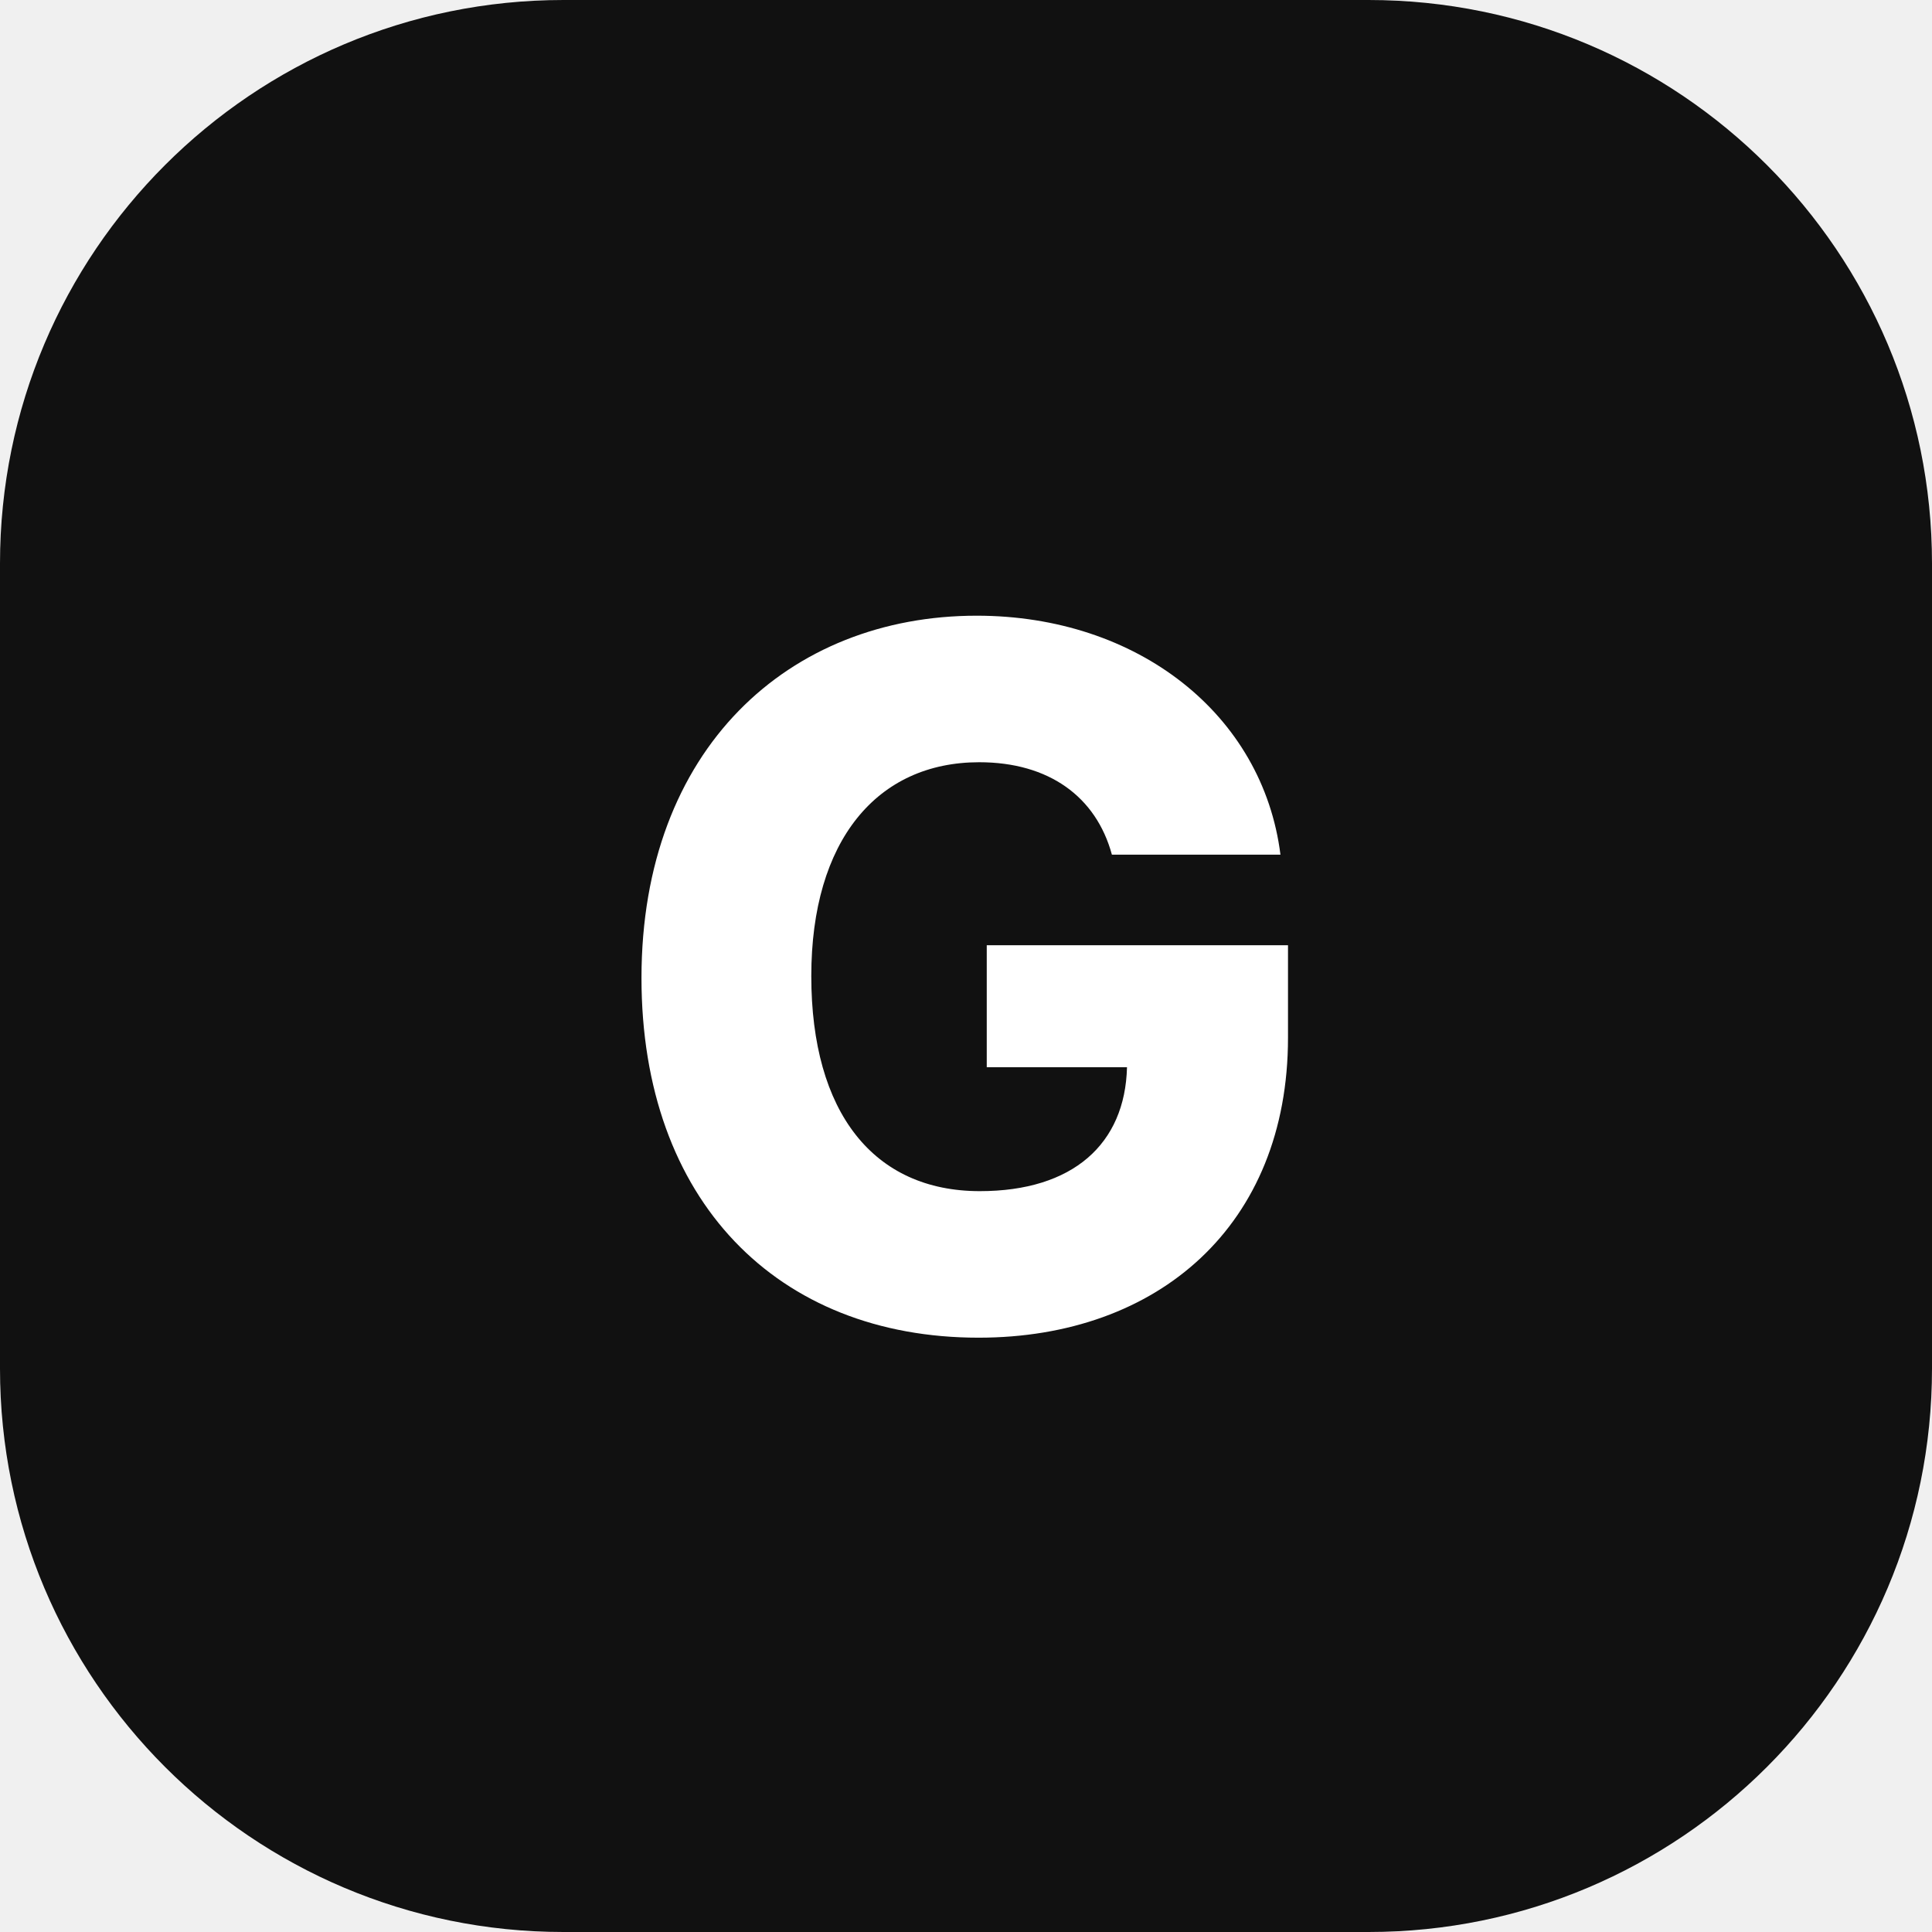
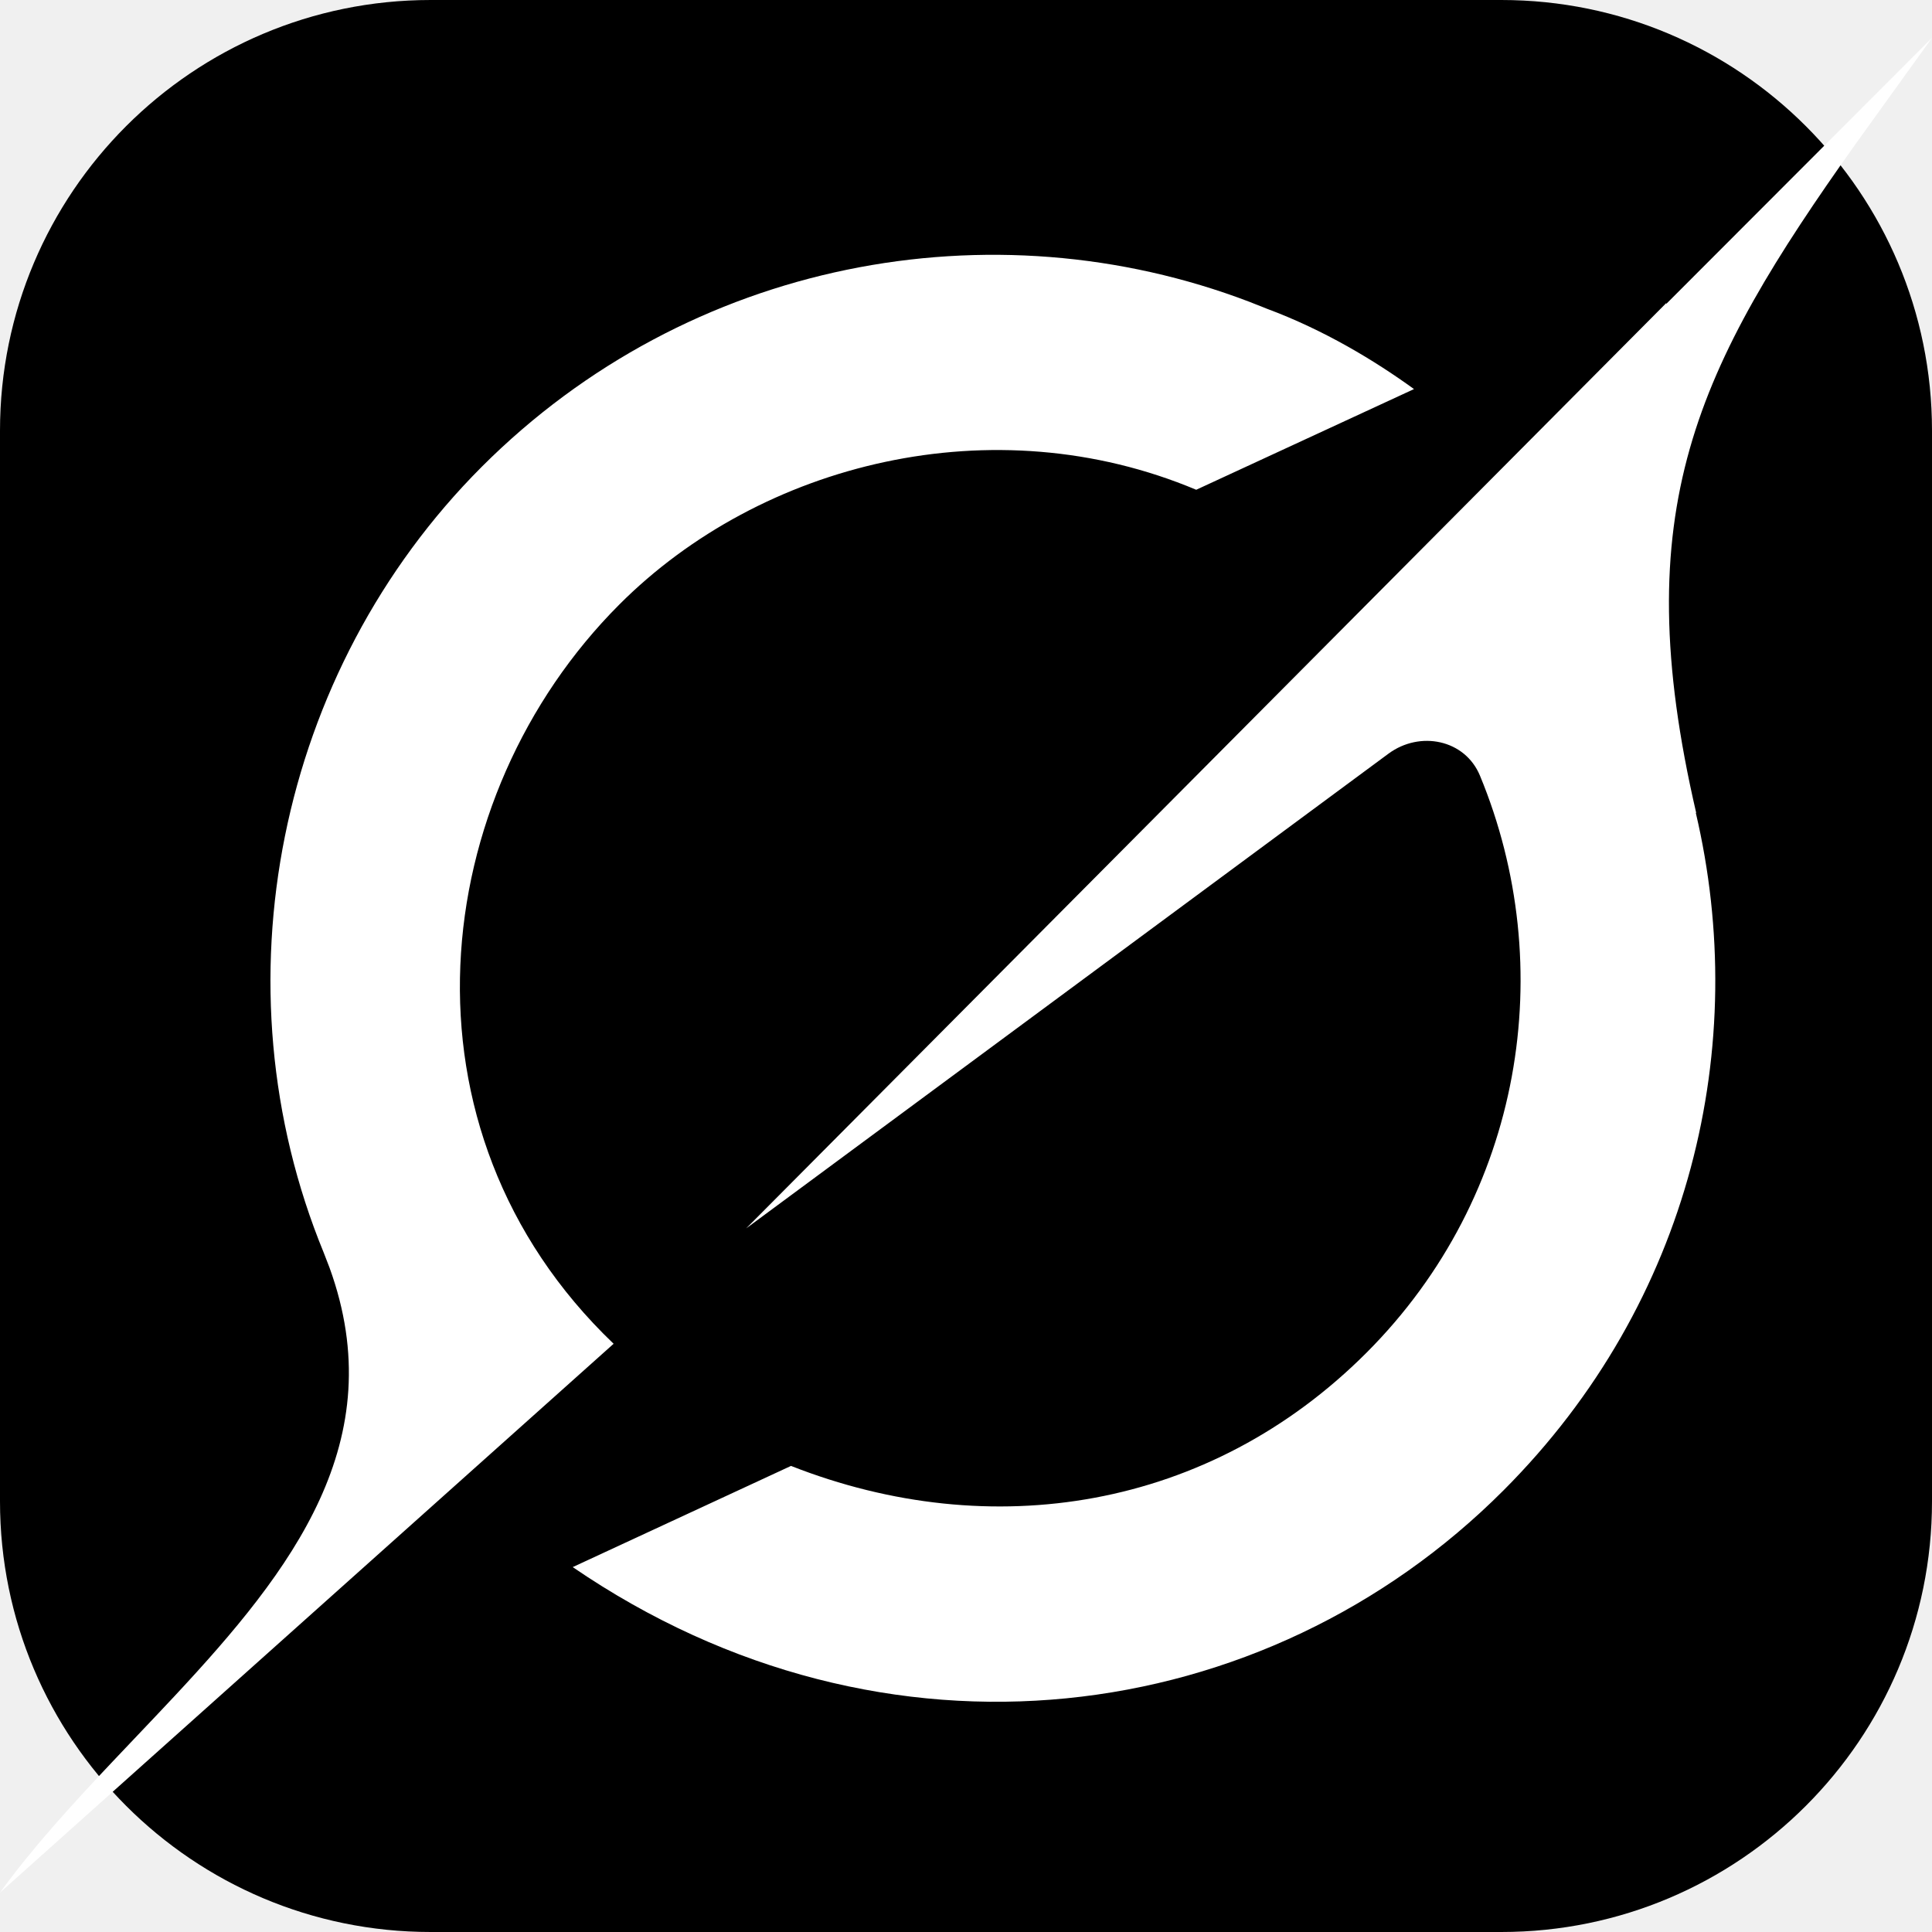
<svg xmlns="http://www.w3.org/2000/svg" viewBox="0 0 48 48" role="img" aria-label="Grok">
-   <rect width="48" height="48" rx="14" fill="#111111" />
-   <text x="24" y="33" font-family="Inter, -apple-system, BlinkMacSystemFont, 'Segoe UI', sans-serif" font-size="24" font-weight="800" fill="#ffffff" text-anchor="middle">G</text>
+   <rect width="48" height="48" rx="10.7" fill="#000000" />
+   <path fill="#FFFFFF" transform="translate(0 0.94) scale(0.1875)" d="M63.83 56.843c27.469-27.48 67.635-34.865 101.712-21.87l2.314.917c7.645 2.844 14.309 6.89 19.507 10.651l-28.857 13.342c-26.869-11.286-57.649-3.609-76.435 15.2c-25.405 25.414-30.539 69.484-.764 97.96L0 245.764c4.296-5.923 9.457-11.573 14.75-17.178l5.815-6.13l2.608-2.774c15.53-16.655 28.81-33.77 20.496-56.709l-.766-1.98c-14.592-35.497-6.094-77.096 20.928-104.15m156.956-21.587L256 0l-10.128 14.069c-21.094 29.716-30.456 48.424-21.11 88.659l-.065-.065c7.23 30.728-.503 64.803-25.472 89.802c-31.478 31.538-81.852 38.558-123.336 10.17l28.923-13.407c26.476 10.41 55.442 5.839 76.26-15.003c20.818-20.844 25.493-51.2 15.03-76.462c-1.989-4.79-7.952-5.992-12.125-2.909L98.87 157.755L220.786 35.147z" />
</svg>
